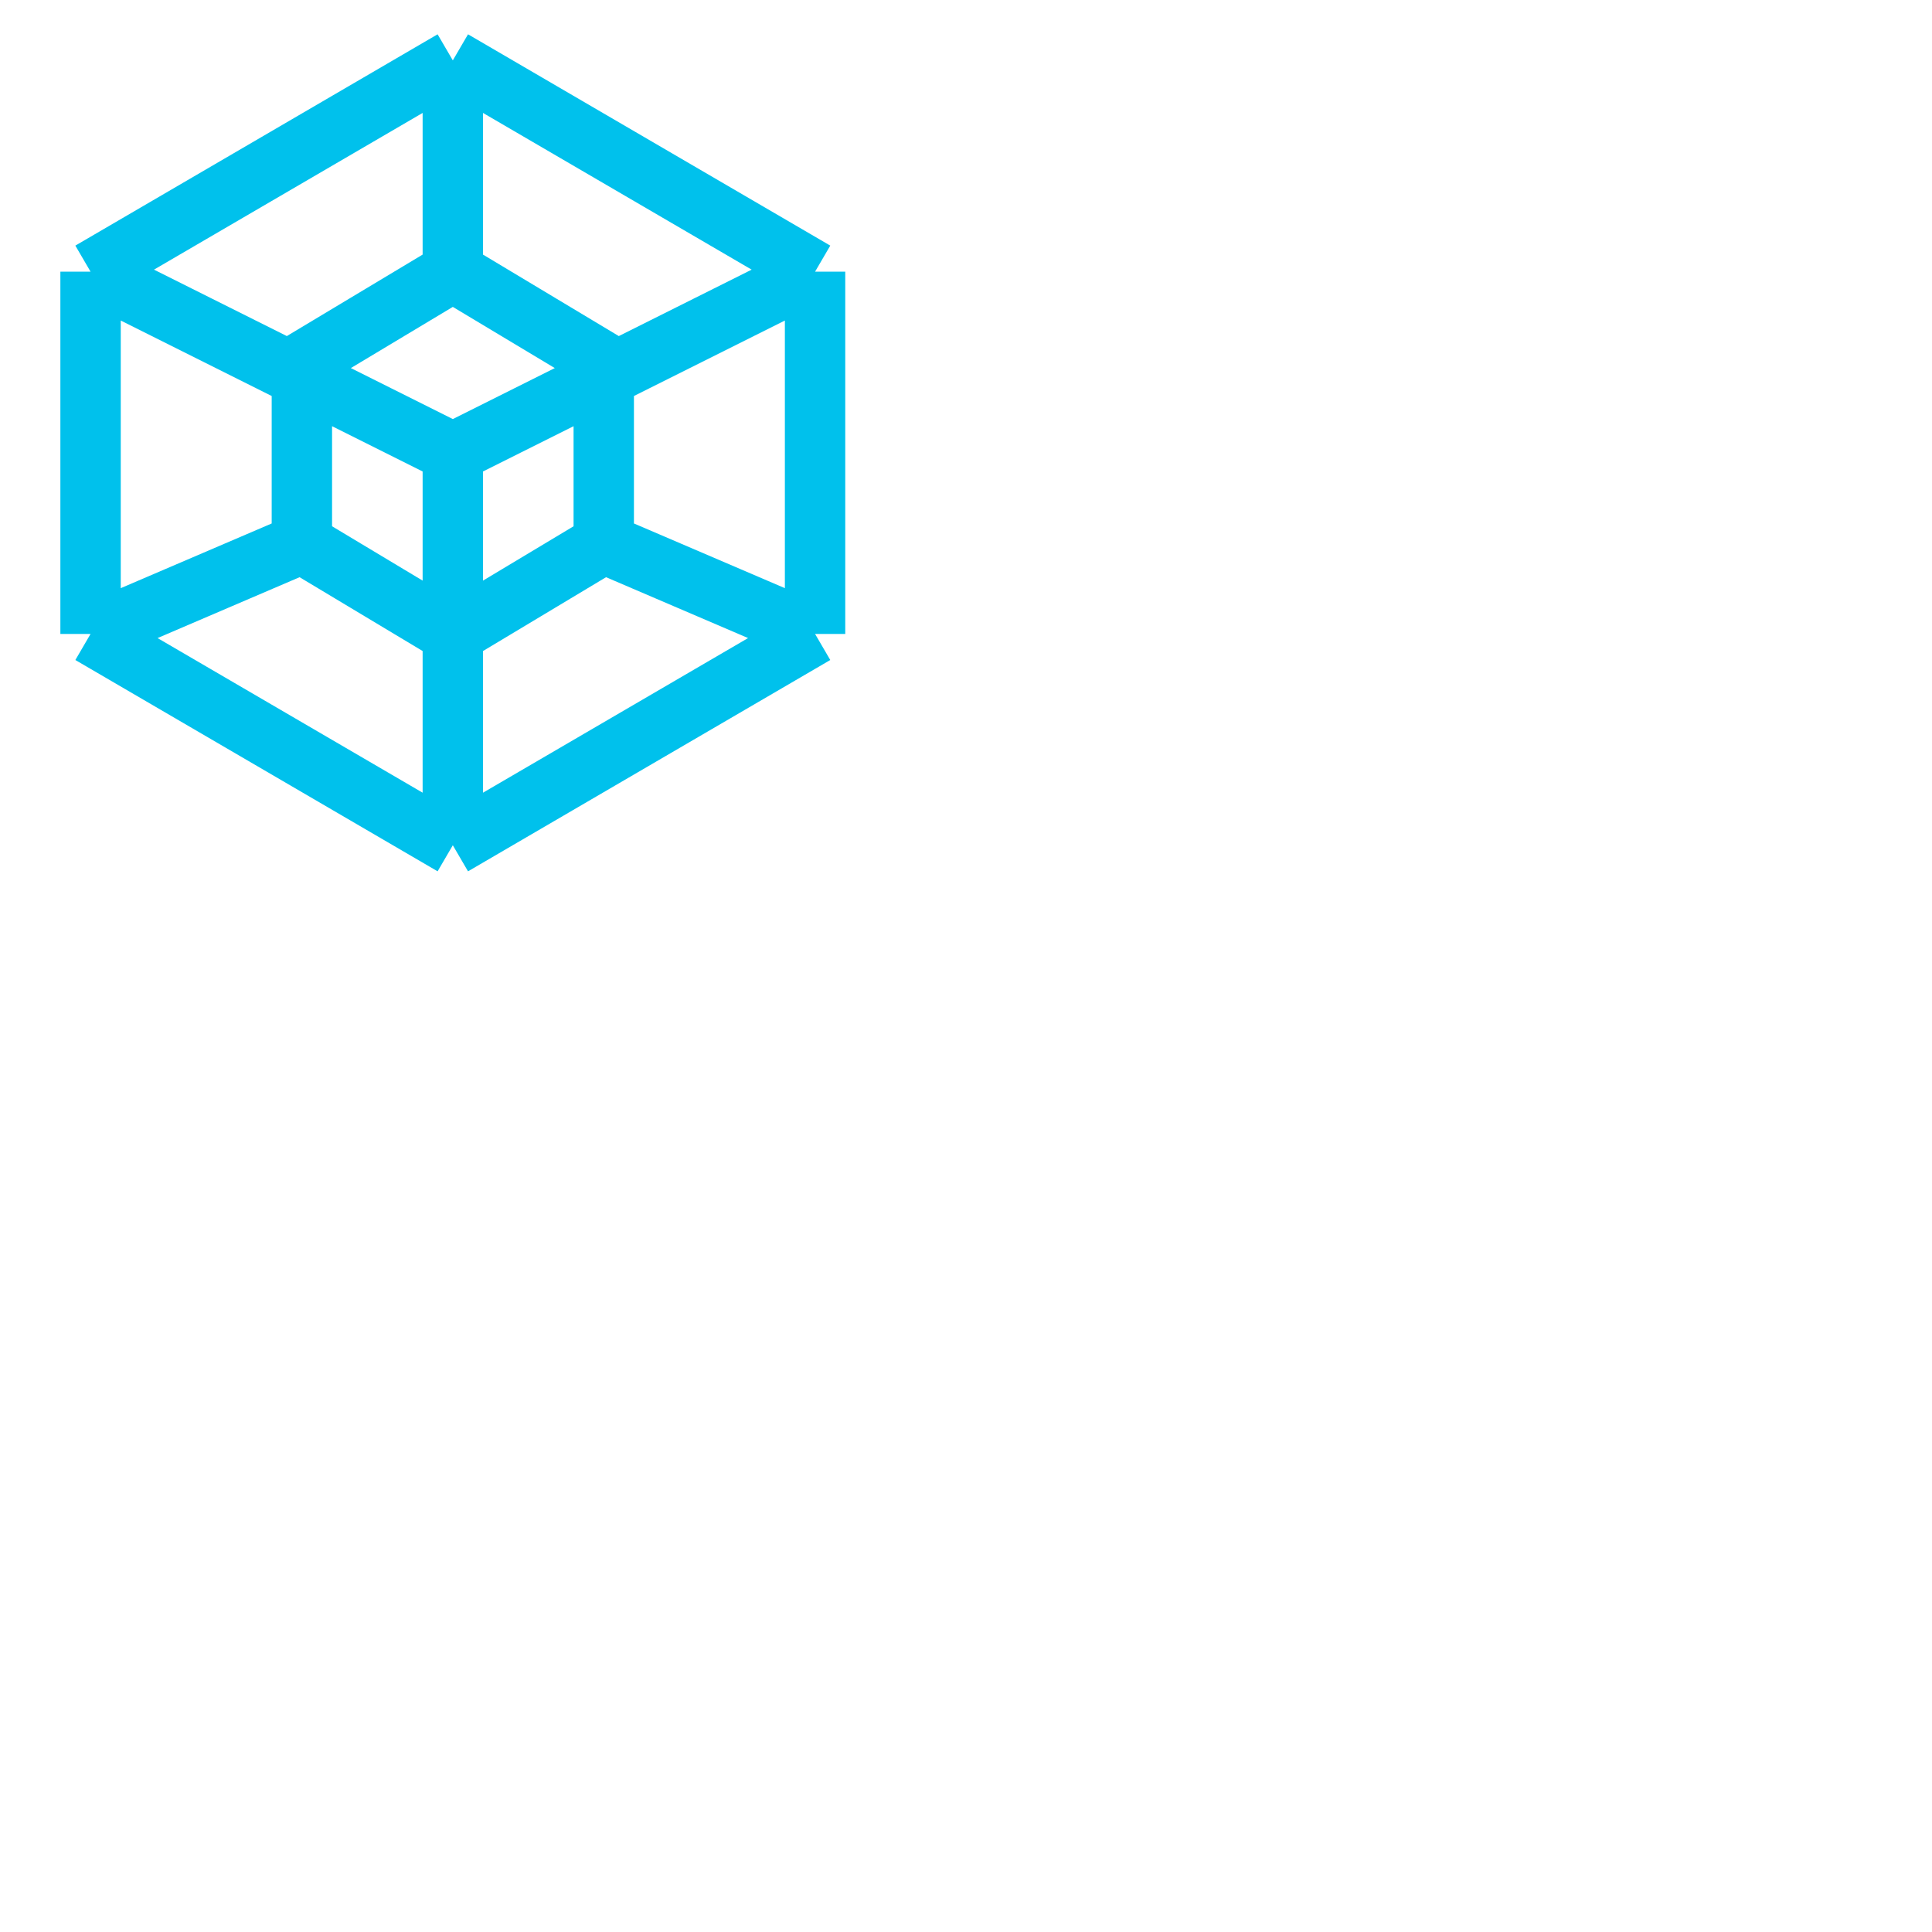
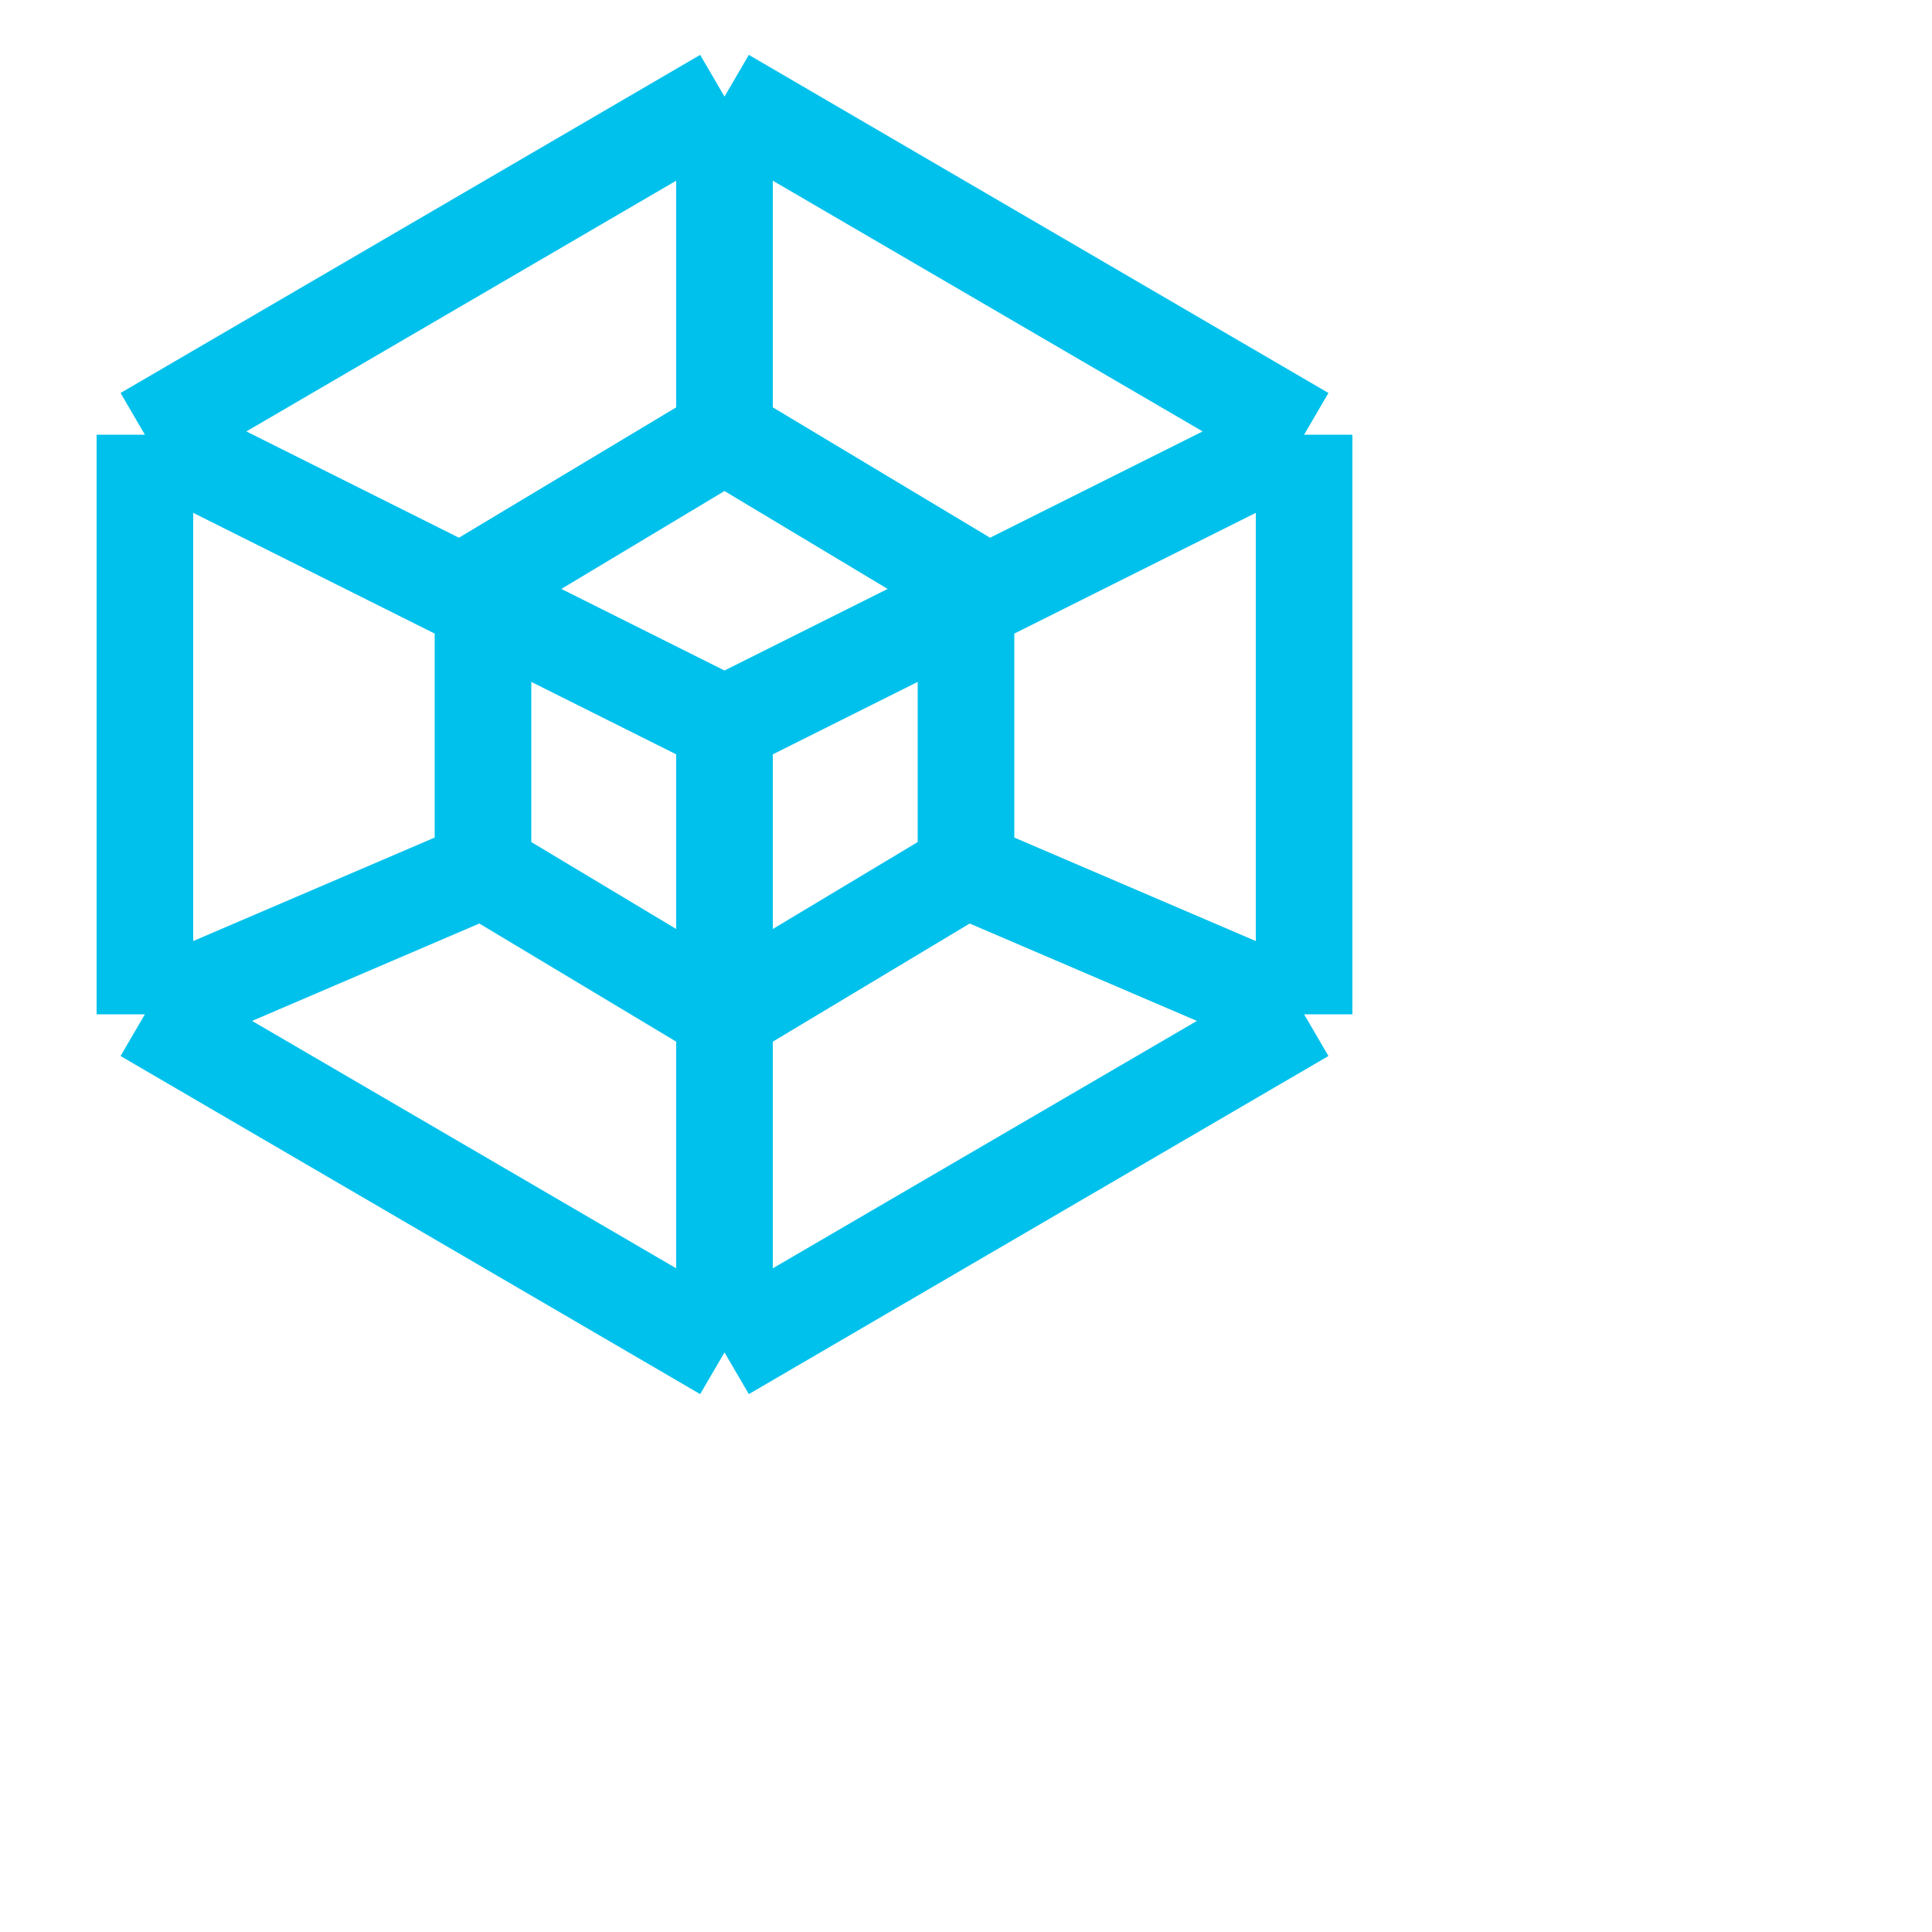
- <svg xmlns="http://www.w3.org/2000/svg" width="32px" height="32px" viewBox="0 0 32 32" fill="none">
+ <svg xmlns="http://www.w3.org/2000/svg" width="20px" height="20px" viewBox="0 0 20 20" fill="none">
  <path d="M1.5 10.5V4.5M1.5 10.5L7.5 14M1.5 10.5L5 9M1.5 4.5L7.5 1M1.5 4.5L7.5 7.5M7.5 1L13.5 4.5M7.5 1V4.5M13.5 4.5V10.5M13.5 4.5L7.5 7.5M13.5 10.5L7.5 14M13.5 10.5L10 9M7.5 14V7.5M7.5 4.5L5 6V9M7.5 4.5L10 6V9M5 9L7.5 10.5L10 9" stroke="#00C1EC" />
</svg>
